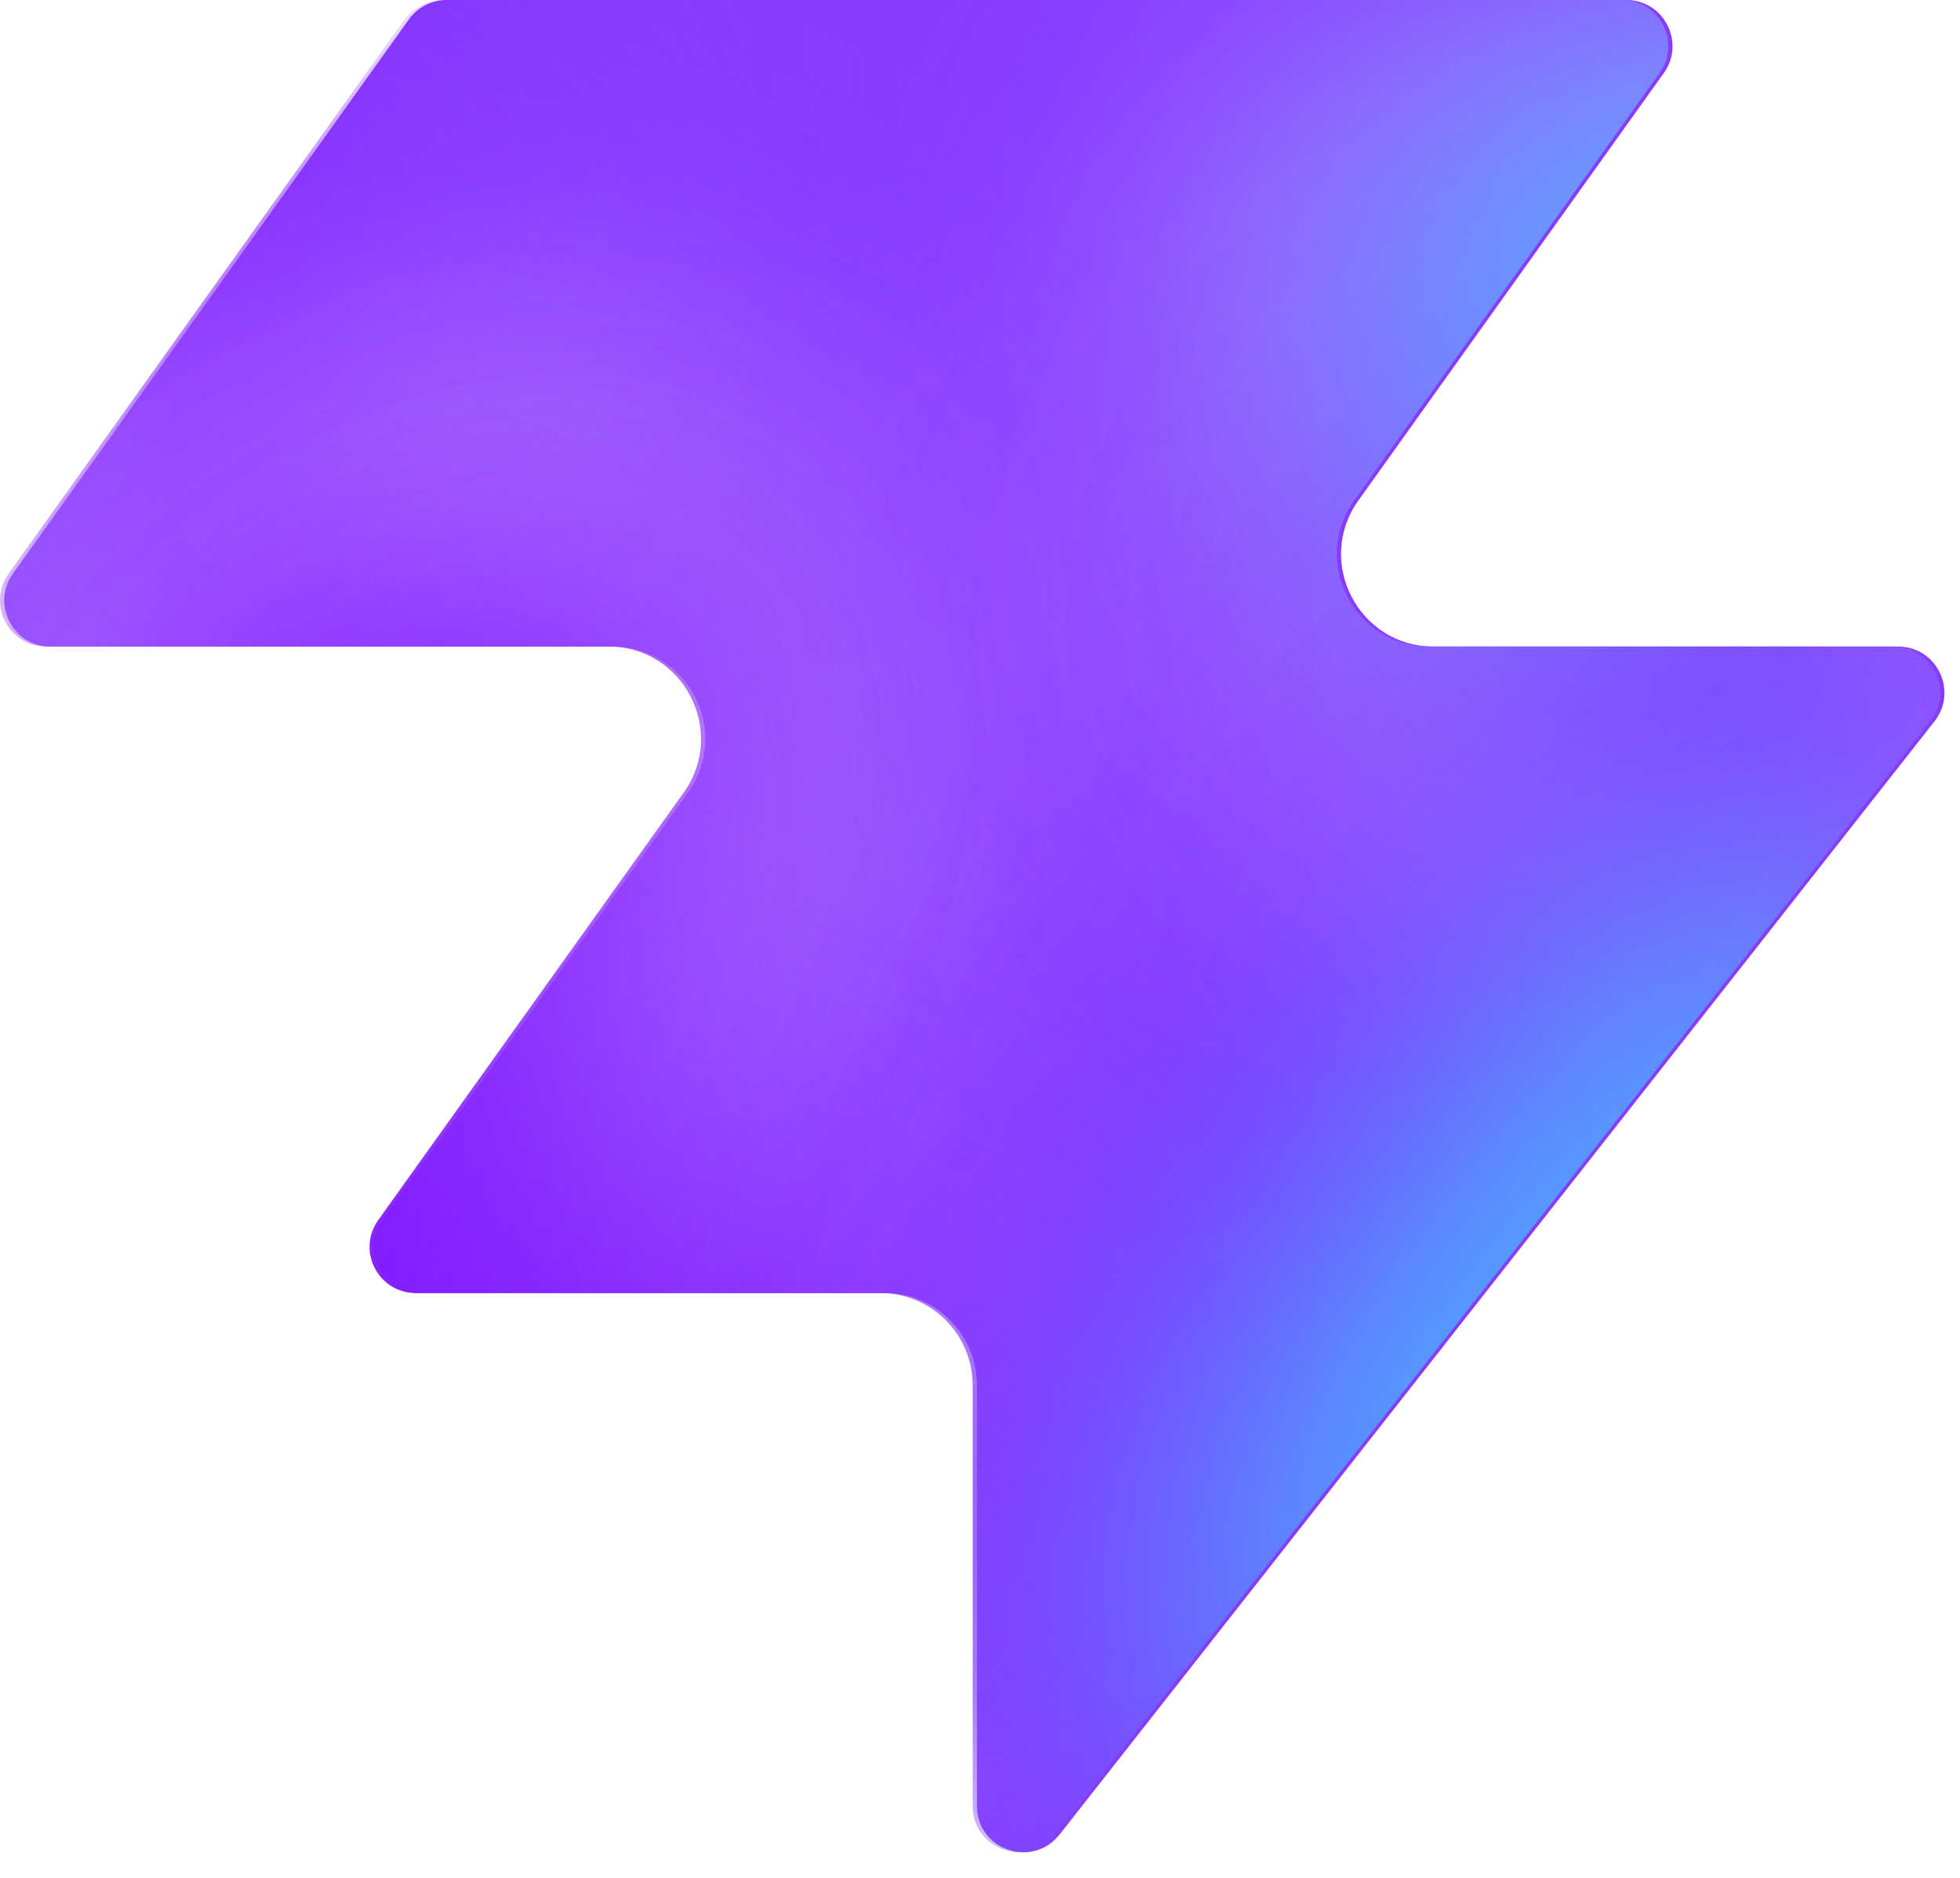
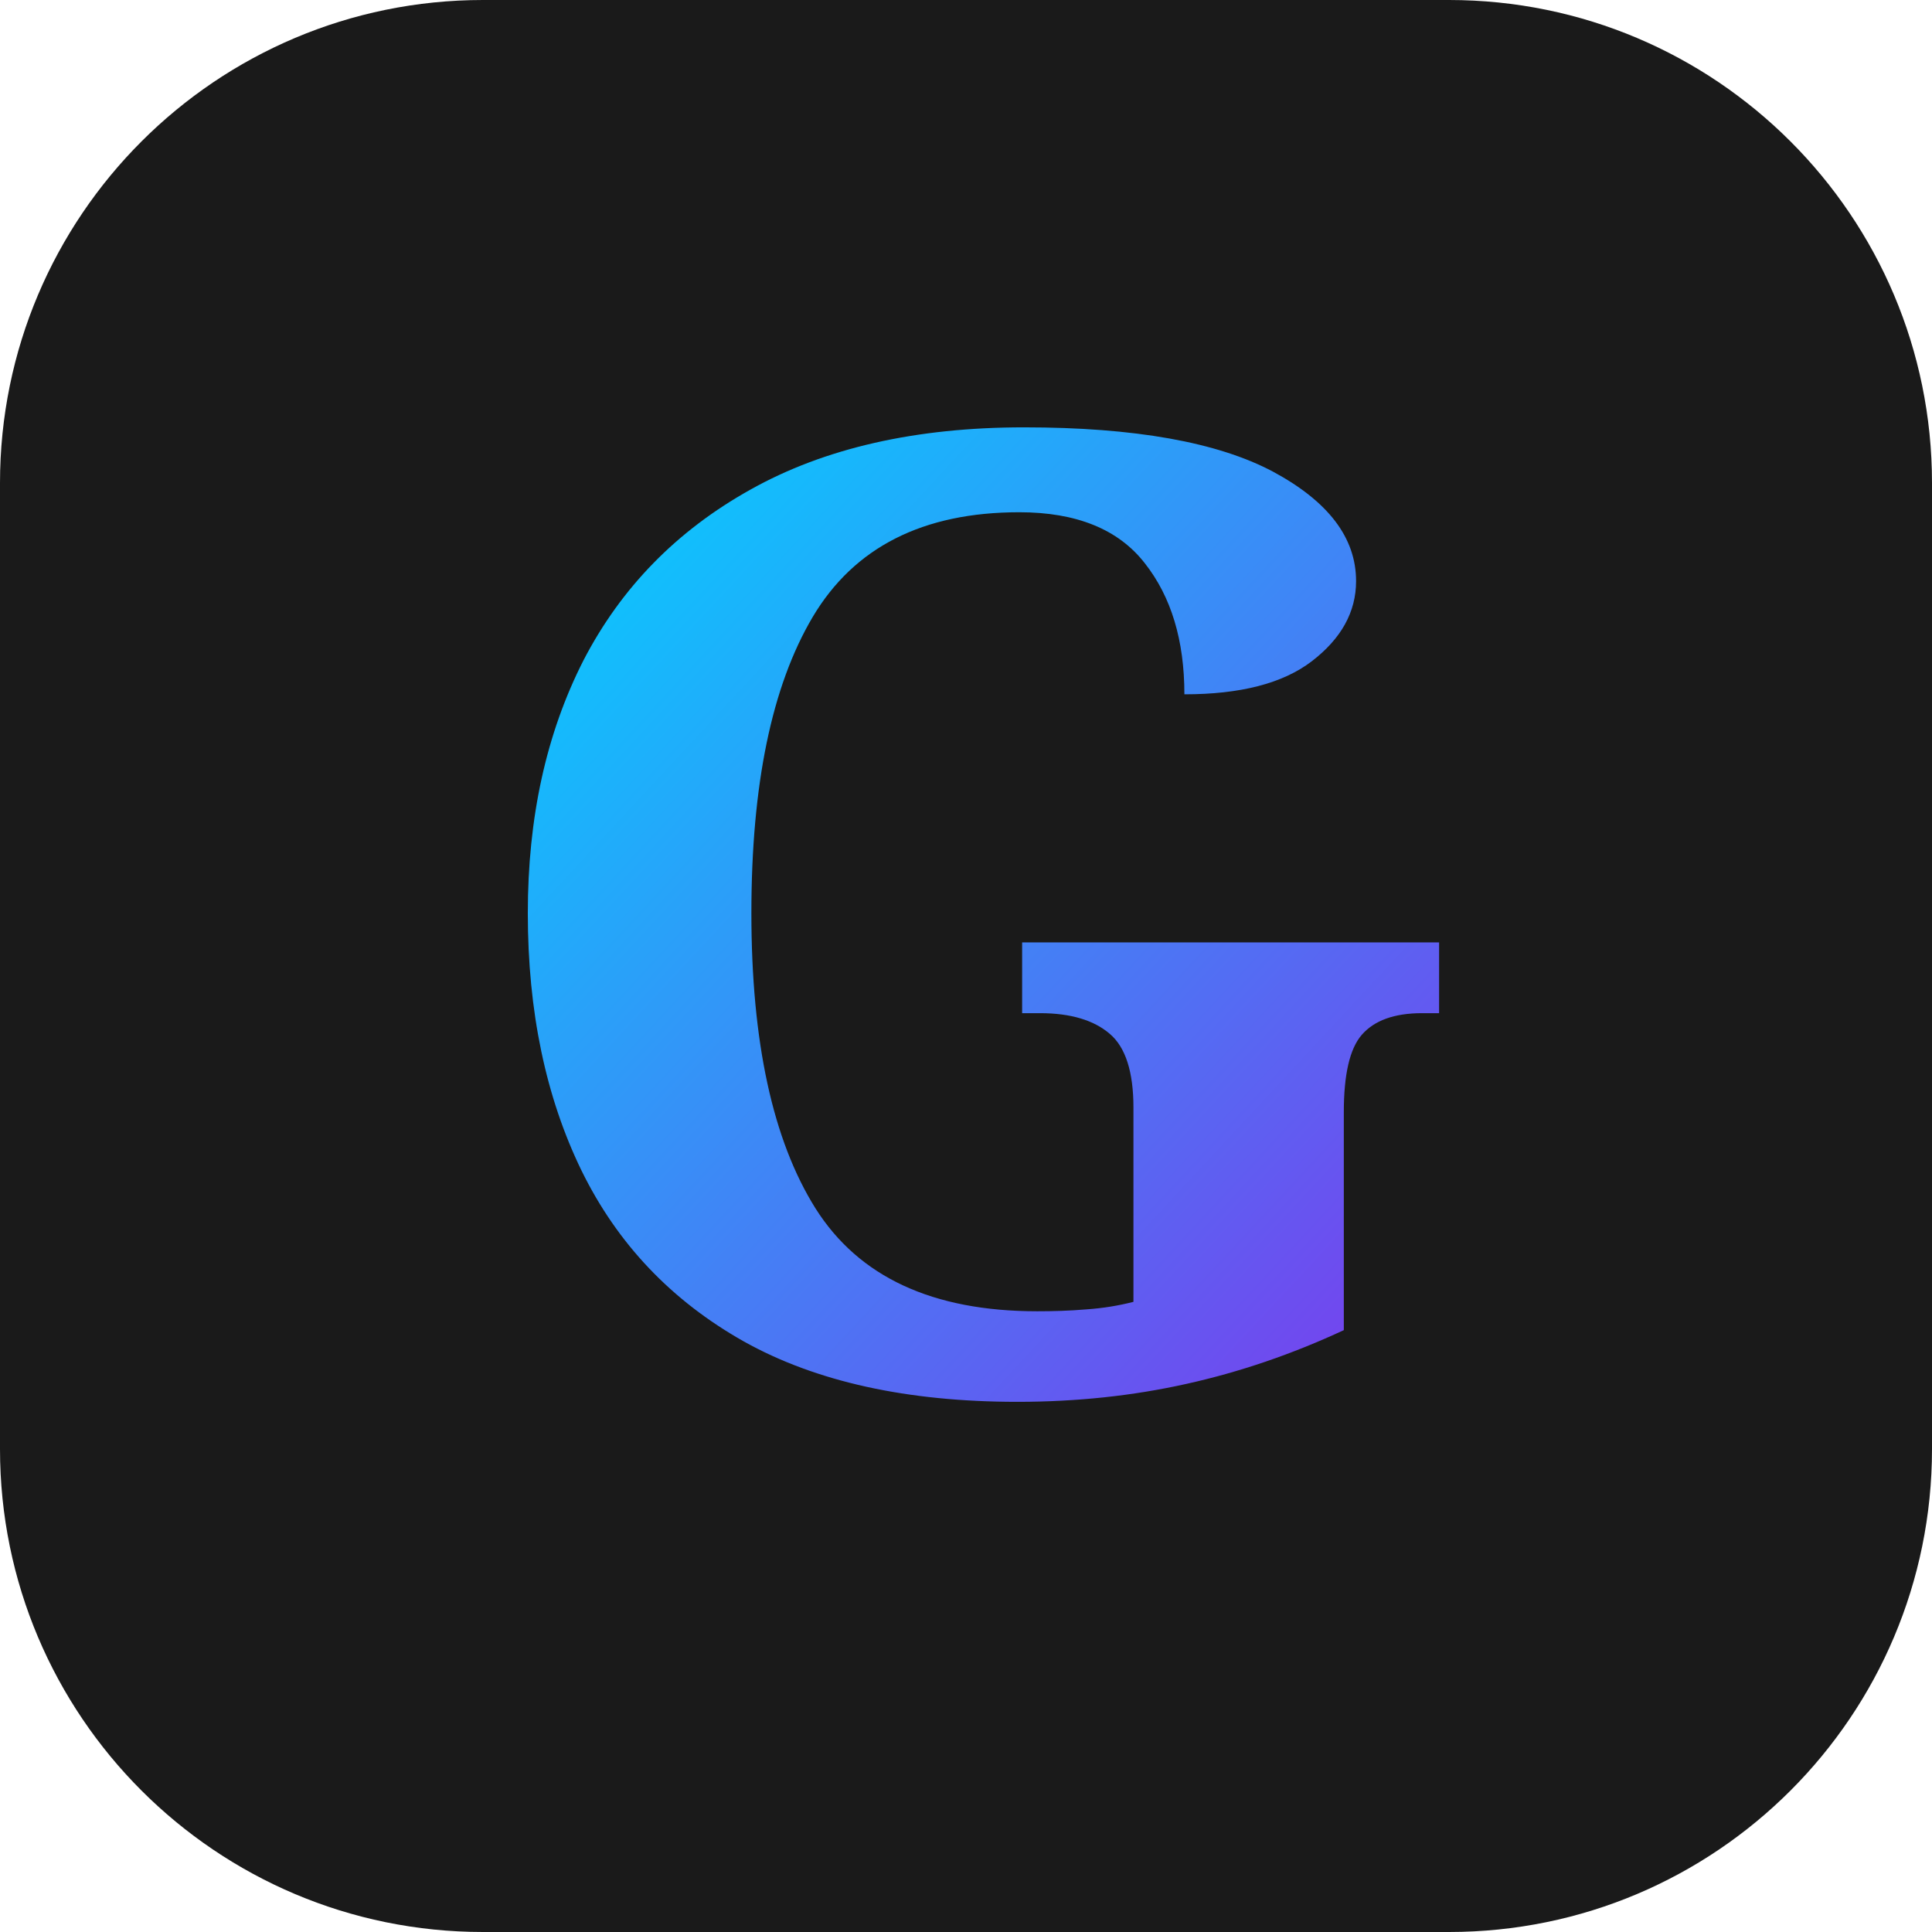
- <svg xmlns="http://www.w3.org/2000/svg" width="48" height="46" fill="none" viewBox="0 0 48 46">
-   <path fill="#863bff" d="M25.946 44.938c-.664.845-2.021.375-2.021-.698V33.937a2.26 2.26 0 0 0-2.262-2.262H10.287c-.92 0-1.456-1.04-.92-1.788l7.48-10.471c1.07-1.497 0-3.578-1.842-3.578H1.237c-.92 0-1.456-1.04-.92-1.788L10.013.474c.214-.297.556-.474.92-.474h28.894c.92 0 1.456 1.04.92 1.788l-7.48 10.471c-1.07 1.498 0 3.579 1.842 3.579h11.377c.943 0 1.473 1.088.89 1.83L25.947 44.94z" style="fill:#863bff;fill:color(display-p3 .525 .23 1);fill-opacity:1" />
-   <mask id="a" width="48" height="46" x="0" y="0" maskUnits="userSpaceOnUse" style="mask-type:alpha">
-     <path fill="#000" d="M25.842 44.938c-.664.844-2.021.375-2.021-.698V33.937a2.26 2.26 0 0 0-2.262-2.262H10.183c-.92 0-1.456-1.04-.92-1.788l7.48-10.471c1.07-1.498 0-3.579-1.842-3.579H1.133c-.92 0-1.456-1.04-.92-1.787L9.91.473c.214-.297.556-.474.92-.474h28.894c.92 0 1.456 1.04.92 1.788l-7.48 10.471c-1.07 1.498 0 3.578 1.842 3.578h11.377c.943 0 1.473 1.088.89 1.832L25.843 44.94z" style="fill:#000;fill-opacity:1" />
-   </mask>
-   <g mask="url(#a)">
-     <g filter="url(#b)">
-       <ellipse cx="5.508" cy="14.704" fill="#ede6ff" rx="5.508" ry="14.704" style="fill:#ede6ff;fill:color(display-p3 .927 .903 1);fill-opacity:1" transform="matrix(.00324 1 1 -.00324 -4.47 31.516)" />
-     </g>
-     <g filter="url(#c)">
-       <ellipse cx="10.399" cy="29.851" fill="#ede6ff" rx="10.399" ry="29.851" style="fill:#ede6ff;fill:color(display-p3 .927 .903 1);fill-opacity:1" transform="matrix(.00324 1 1 -.00324 -39.328 7.883)" />
-     </g>
-     <g filter="url(#d)">
-       <ellipse cx="5.508" cy="30.487" fill="#7e14ff" rx="5.508" ry="30.487" style="fill:#7e14ff;fill:color(display-p3 .492 .077 1);fill-opacity:1" transform="rotate(89.814 -25.913 -14.639)scale(1 -1)" />
-     </g>
-     <g filter="url(#e)">
-       <ellipse cx="5.508" cy="30.599" fill="#7e14ff" rx="5.508" ry="30.599" style="fill:#7e14ff;fill:color(display-p3 .492 .077 1);fill-opacity:1" transform="rotate(89.814 -32.644 -3.334)scale(1 -1)" />
-     </g>
-     <g filter="url(#f)">
-       <ellipse cx="5.508" cy="30.599" fill="#7e14ff" rx="5.508" ry="30.599" style="fill:#7e14ff;fill:color(display-p3 .492 .077 1);fill-opacity:1" transform="matrix(.00324 1 1 -.00324 -34.34 30.47)" />
-     </g>
-     <g filter="url(#g)">
-       <ellipse cx="14.072" cy="22.078" fill="#ede6ff" rx="14.072" ry="22.078" style="fill:#ede6ff;fill:color(display-p3 .927 .903 1);fill-opacity:1" transform="rotate(93.35 24.506 48.493)scale(-1 1)" />
-     </g>
-     <g filter="url(#h)">
-       <ellipse cx="3.47" cy="21.501" fill="#7e14ff" rx="3.47" ry="21.501" style="fill:#7e14ff;fill:color(display-p3 .492 .077 1);fill-opacity:1" transform="rotate(89.009 28.708 47.59)scale(-1 1)" />
-     </g>
-     <g filter="url(#i)">
-       <ellipse cx="3.47" cy="21.501" fill="#7e14ff" rx="3.47" ry="21.501" style="fill:#7e14ff;fill:color(display-p3 .492 .077 1);fill-opacity:1" transform="rotate(89.009 28.708 47.59)scale(-1 1)" />
-     </g>
-     <g filter="url(#j)">
-       <ellipse cx=".387" cy="8.972" fill="#7e14ff" rx="4.407" ry="29.108" style="fill:#7e14ff;fill:color(display-p3 .492 .077 1);fill-opacity:1" transform="rotate(39.51 .387 8.972)" />
-     </g>
-     <g filter="url(#k)">
-       <ellipse cx="47.523" cy="-6.092" fill="#7e14ff" rx="4.407" ry="29.108" style="fill:#7e14ff;fill:color(display-p3 .492 .077 1);fill-opacity:1" transform="rotate(37.892 47.523 -6.092)" />
-     </g>
-     <g filter="url(#l)">
-       <ellipse cx="41.412" cy="6.333" fill="#47bfff" rx="5.971" ry="9.665" style="fill:#47bfff;fill:color(display-p3 .28 .748 1);fill-opacity:1" transform="rotate(37.892 41.412 6.333)" />
-     </g>
-     <g filter="url(#m)">
-       <ellipse cx="-1.879" cy="38.332" fill="#7e14ff" rx="4.407" ry="29.108" style="fill:#7e14ff;fill:color(display-p3 .492 .077 1);fill-opacity:1" transform="rotate(37.892 -1.88 38.332)" />
-     </g>
-     <g filter="url(#n)">
-       <ellipse cx="-1.879" cy="38.332" fill="#7e14ff" rx="4.407" ry="29.108" style="fill:#7e14ff;fill:color(display-p3 .492 .077 1);fill-opacity:1" transform="rotate(37.892 -1.88 38.332)" />
-     </g>
-     <g filter="url(#o)">
-       <ellipse cx="35.651" cy="29.907" fill="#7e14ff" rx="4.407" ry="29.108" style="fill:#7e14ff;fill:color(display-p3 .492 .077 1);fill-opacity:1" transform="rotate(37.892 35.651 29.907)" />
-     </g>
-     <g filter="url(#p)">
-       <ellipse cx="38.418" cy="32.4" fill="#47bfff" rx="5.971" ry="15.297" style="fill:#47bfff;fill:color(display-p3 .28 .748 1);fill-opacity:1" transform="rotate(37.892 38.418 32.4)" />
-     </g>
-   </g>
+ <svg xmlns="http://www.w3.org/2000/svg" viewBox="0 0 32 32">
  <defs>
-     <filter id="b" width="60.045" height="41.654" x="-19.77" y="16.149" color-interpolation-filters="sRGB" filterUnits="userSpaceOnUse">
-       <feFlood flood-opacity="0" result="BackgroundImageFix" />
-       <feBlend in="SourceGraphic" in2="BackgroundImageFix" result="shape" />
-       <feGaussianBlur result="effect1_foregroundBlur_2002_17158" stdDeviation="7.659" />
-     </filter>
-     <filter id="c" width="90.34" height="51.437" x="-54.613" y="-7.533" color-interpolation-filters="sRGB" filterUnits="userSpaceOnUse">
-       <feFlood flood-opacity="0" result="BackgroundImageFix" />
-       <feBlend in="SourceGraphic" in2="BackgroundImageFix" result="shape" />
-       <feGaussianBlur result="effect1_foregroundBlur_2002_17158" stdDeviation="7.659" />
-     </filter>
-     <filter id="d" width="79.355" height="29.4" x="-49.64" y="2.03" color-interpolation-filters="sRGB" filterUnits="userSpaceOnUse">
-       <feFlood flood-opacity="0" result="BackgroundImageFix" />
-       <feBlend in="SourceGraphic" in2="BackgroundImageFix" result="shape" />
-       <feGaussianBlur result="effect1_foregroundBlur_2002_17158" stdDeviation="4.596" />
-     </filter>
-     <filter id="e" width="79.579" height="29.4" x="-45.045" y="20.029" color-interpolation-filters="sRGB" filterUnits="userSpaceOnUse">
-       <feFlood flood-opacity="0" result="BackgroundImageFix" />
-       <feBlend in="SourceGraphic" in2="BackgroundImageFix" result="shape" />
-       <feGaussianBlur result="effect1_foregroundBlur_2002_17158" stdDeviation="4.596" />
-     </filter>
-     <filter id="f" width="79.579" height="29.4" x="-43.513" y="21.178" color-interpolation-filters="sRGB" filterUnits="userSpaceOnUse">
-       <feFlood flood-opacity="0" result="BackgroundImageFix" />
-       <feBlend in="SourceGraphic" in2="BackgroundImageFix" result="shape" />
-       <feGaussianBlur result="effect1_foregroundBlur_2002_17158" stdDeviation="4.596" />
-     </filter>
-     <filter id="g" width="74.749" height="58.852" x="15.756" y="-17.901" color-interpolation-filters="sRGB" filterUnits="userSpaceOnUse">
-       <feFlood flood-opacity="0" result="BackgroundImageFix" />
-       <feBlend in="SourceGraphic" in2="BackgroundImageFix" result="shape" />
-       <feGaussianBlur result="effect1_foregroundBlur_2002_17158" stdDeviation="7.659" />
-     </filter>
-     <filter id="h" width="61.377" height="25.362" x="23.548" y="2.284" color-interpolation-filters="sRGB" filterUnits="userSpaceOnUse">
-       <feFlood flood-opacity="0" result="BackgroundImageFix" />
-       <feBlend in="SourceGraphic" in2="BackgroundImageFix" result="shape" />
-       <feGaussianBlur result="effect1_foregroundBlur_2002_17158" stdDeviation="4.596" />
-     </filter>
-     <filter id="i" width="61.377" height="25.362" x="23.548" y="2.284" color-interpolation-filters="sRGB" filterUnits="userSpaceOnUse">
-       <feFlood flood-opacity="0" result="BackgroundImageFix" />
-       <feBlend in="SourceGraphic" in2="BackgroundImageFix" result="shape" />
-       <feGaussianBlur result="effect1_foregroundBlur_2002_17158" stdDeviation="4.596" />
-     </filter>
-     <filter id="j" width="56.045" height="63.649" x="-27.636" y="-22.853" color-interpolation-filters="sRGB" filterUnits="userSpaceOnUse">
-       <feFlood flood-opacity="0" result="BackgroundImageFix" />
-       <feBlend in="SourceGraphic" in2="BackgroundImageFix" result="shape" />
-       <feGaussianBlur result="effect1_foregroundBlur_2002_17158" stdDeviation="4.596" />
-     </filter>
-     <filter id="k" width="54.814" height="64.646" x="20.116" y="-38.415" color-interpolation-filters="sRGB" filterUnits="userSpaceOnUse">
-       <feFlood flood-opacity="0" result="BackgroundImageFix" />
-       <feBlend in="SourceGraphic" in2="BackgroundImageFix" result="shape" />
-       <feGaussianBlur result="effect1_foregroundBlur_2002_17158" stdDeviation="4.596" />
-     </filter>
-     <filter id="l" width="33.541" height="35.313" x="24.641" y="-11.323" color-interpolation-filters="sRGB" filterUnits="userSpaceOnUse">
-       <feFlood flood-opacity="0" result="BackgroundImageFix" />
-       <feBlend in="SourceGraphic" in2="BackgroundImageFix" result="shape" />
-       <feGaussianBlur result="effect1_foregroundBlur_2002_17158" stdDeviation="4.596" />
-     </filter>
-     <filter id="m" width="54.814" height="64.646" x="-29.286" y="6.009" color-interpolation-filters="sRGB" filterUnits="userSpaceOnUse">
-       <feFlood flood-opacity="0" result="BackgroundImageFix" />
-       <feBlend in="SourceGraphic" in2="BackgroundImageFix" result="shape" />
-       <feGaussianBlur result="effect1_foregroundBlur_2002_17158" stdDeviation="4.596" />
-     </filter>
-     <filter id="n" width="54.814" height="64.646" x="-29.286" y="6.009" color-interpolation-filters="sRGB" filterUnits="userSpaceOnUse">
-       <feFlood flood-opacity="0" result="BackgroundImageFix" />
-       <feBlend in="SourceGraphic" in2="BackgroundImageFix" result="shape" />
-       <feGaussianBlur result="effect1_foregroundBlur_2002_17158" stdDeviation="4.596" />
-     </filter>
-     <filter id="o" width="54.814" height="64.646" x="8.244" y="-2.416" color-interpolation-filters="sRGB" filterUnits="userSpaceOnUse">
-       <feFlood flood-opacity="0" result="BackgroundImageFix" />
-       <feBlend in="SourceGraphic" in2="BackgroundImageFix" result="shape" />
-       <feGaussianBlur result="effect1_foregroundBlur_2002_17158" stdDeviation="4.596" />
-     </filter>
-     <filter id="p" width="39.409" height="43.623" x="18.713" y="10.588" color-interpolation-filters="sRGB" filterUnits="userSpaceOnUse">
-       <feFlood flood-opacity="0" result="BackgroundImageFix" />
-       <feBlend in="SourceGraphic" in2="BackgroundImageFix" result="shape" />
-       <feGaussianBlur result="effect1_foregroundBlur_2002_17158" stdDeviation="4.596" />
-     </filter>
+     <linearGradient id="grad" x1="0%" y1="0%" x2="100%" y2="100%">
+       <stop offset="0%" style="stop-color:#00d4ff" />
+       <stop offset="100%" style="stop-color:#7c3aed" />
+     </linearGradient>
  </defs>
+   <rect width="32" height="32" rx="8" fill="#1a1a1a" />
+   <text x="16" y="23" text-anchor="middle" font-family="Georgia, serif" font-size="22" font-weight="bold" fill="url(#grad)">G</text>
</svg>
